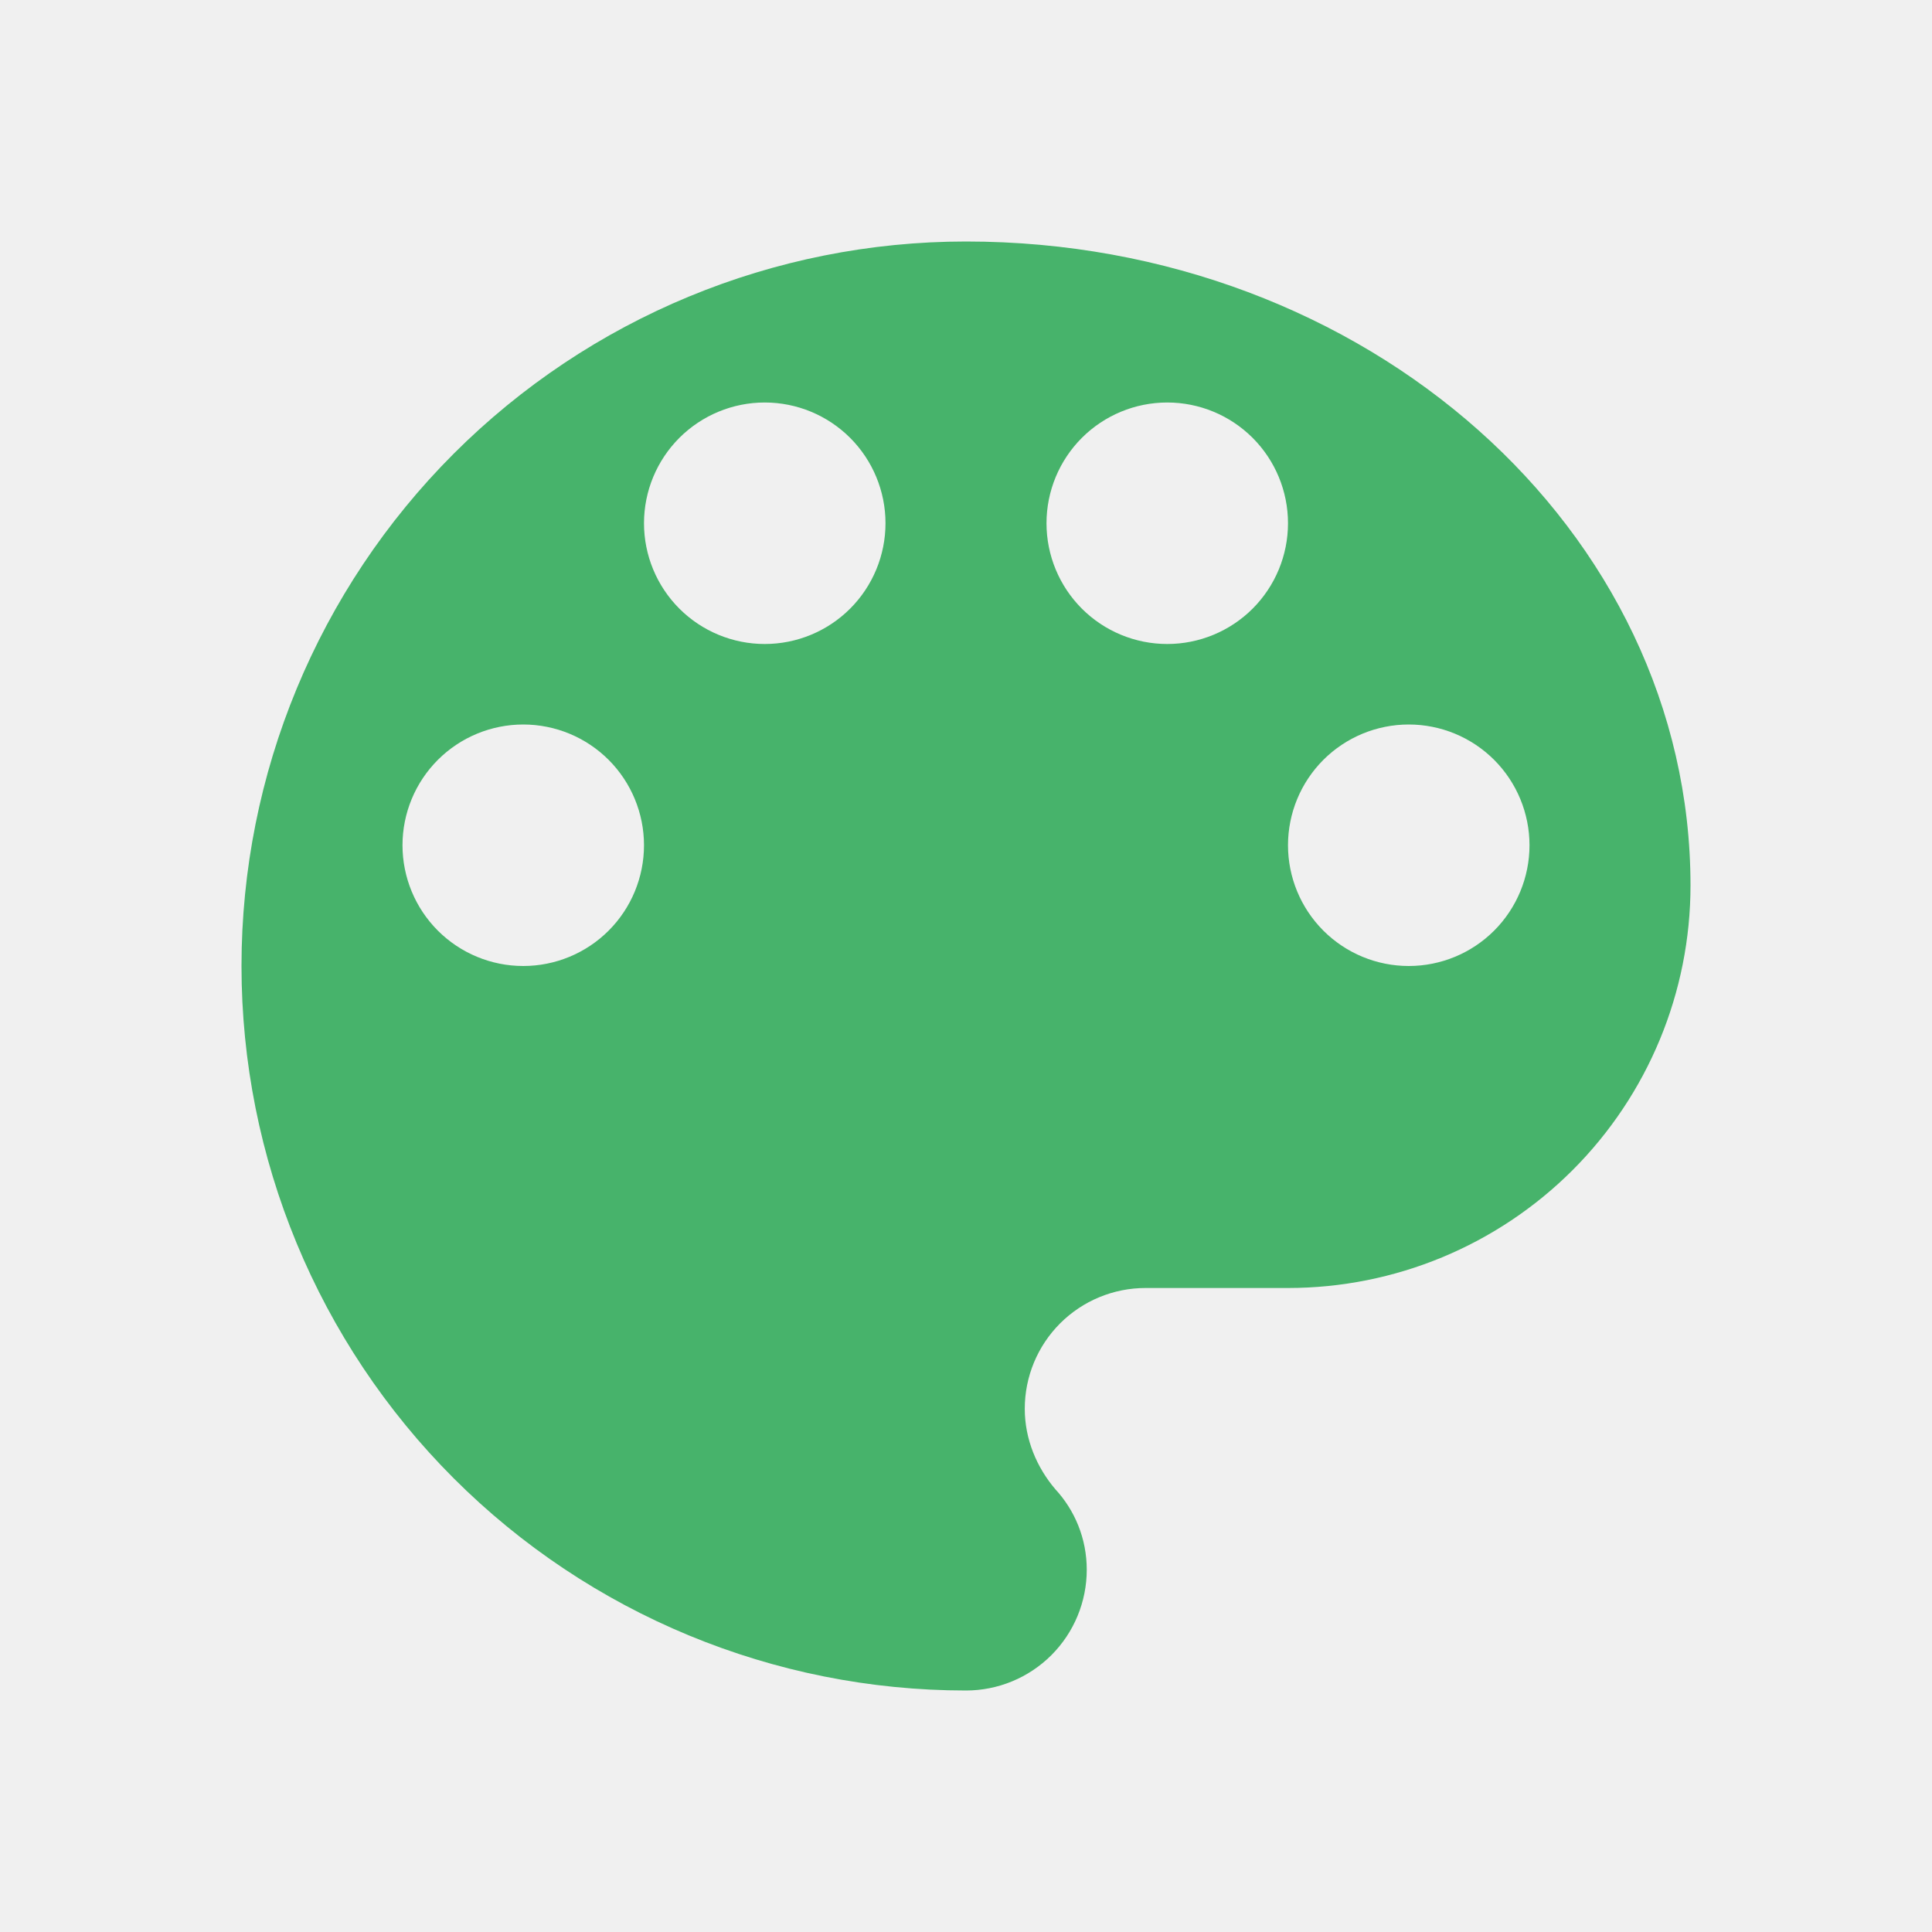
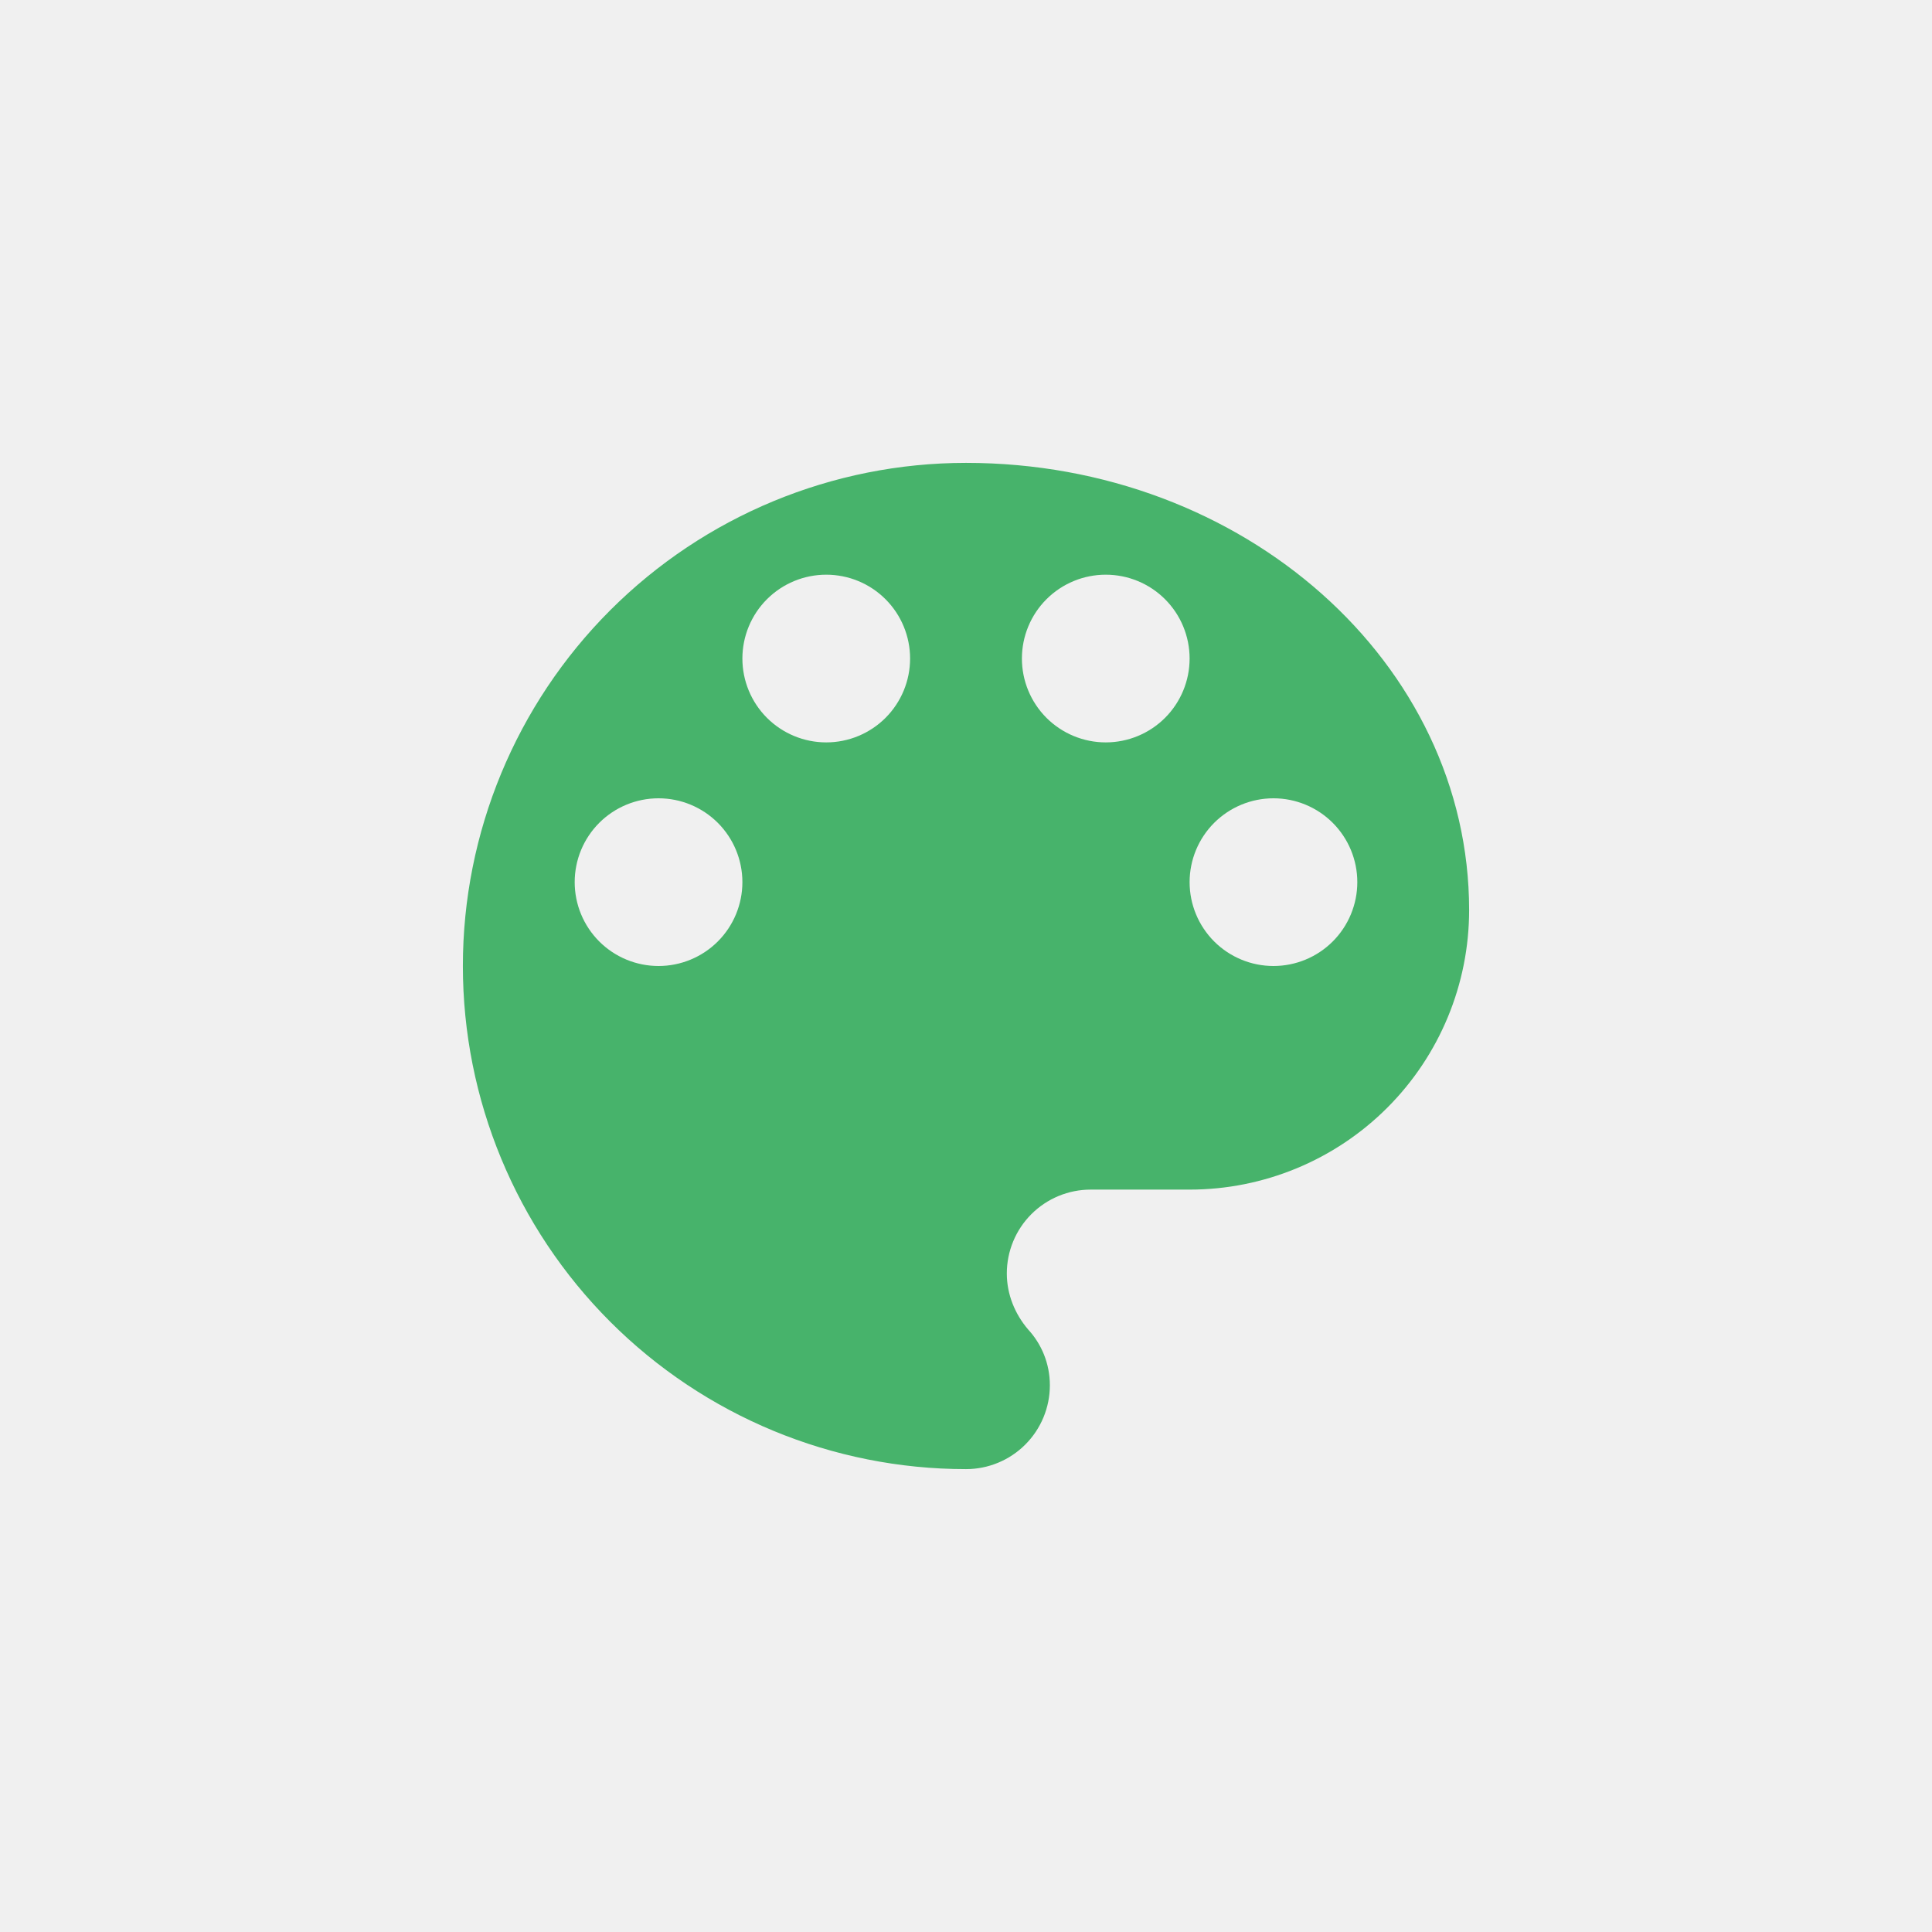
<svg xmlns="http://www.w3.org/2000/svg" width="96" height="96" viewBox="0 0 96 96" fill="none">
  <g clip-path="url(#clip0_4992_6462)">
-     <path d="M70 48C68.409 48 66.883 47.368 65.757 46.243C64.632 45.117 64 43.591 64 42C64 40.409 64.632 38.883 65.757 37.757C66.883 36.632 68.409 36 70 36C71.591 36 73.117 36.632 74.243 37.757C75.368 38.883 76 40.409 76 42C76 43.591 75.368 45.117 74.243 46.243C73.117 47.368 71.591 48 70 48ZM58 32C56.409 32 54.883 31.368 53.757 30.243C52.632 29.117 52 27.591 52 26C52 24.409 52.632 22.883 53.757 21.757C54.883 20.632 56.409 20 58 20C59.591 20 61.117 20.632 62.243 21.757C63.368 22.883 64 24.409 64 26C64 27.591 63.368 29.117 62.243 30.243C61.117 31.368 59.591 32 58 32ZM38 32C36.409 32 34.883 31.368 33.757 30.243C32.632 29.117 32 27.591 32 26C32 24.409 32.632 22.883 33.757 21.757C34.883 20.632 36.409 20 38 20C39.591 20 41.117 20.632 42.243 21.757C43.368 22.883 44 24.409 44 26C44 27.591 43.368 29.117 42.243 30.243C41.117 31.368 39.591 32 38 32ZM26 48C24.409 48 22.883 47.368 21.757 46.243C20.632 45.117 20 43.591 20 42C20 40.409 20.632 38.883 21.757 37.757C22.883 36.632 24.409 36 26 36C27.591 36 29.117 36.632 30.243 37.757C31.368 38.883 32 40.409 32 42C32 43.591 31.368 45.117 30.243 46.243C29.117 47.368 27.591 48 26 48ZM48 12C38.452 12 29.296 15.793 22.544 22.544C15.793 29.296 12 38.452 12 48C12 57.548 15.793 66.704 22.544 73.456C29.296 80.207 38.452 84 48 84C49.591 84 51.117 83.368 52.243 82.243C53.368 81.117 54 79.591 54 78C54 76.44 53.4 75.04 52.44 74C51.52 72.92 50.92 71.52 50.92 70C50.92 68.409 51.552 66.883 52.677 65.757C53.803 64.632 55.329 64 56.92 64H64C69.304 64 74.391 61.893 78.142 58.142C81.893 54.391 84 49.304 84 44C84 26.32 67.88 12 48 12Z" fill="#47B36B" />
+     <path d="M63.278 48C62.173 48 61.113 47.561 60.331 46.78C59.55 45.998 59.111 44.938 59.111 43.833C59.111 42.728 59.55 41.669 60.331 40.887C61.113 40.106 62.173 39.667 63.278 39.667C64.383 39.667 65.443 40.106 66.224 40.887C67.005 41.669 67.444 42.728 67.444 43.833C67.444 44.938 67.005 45.998 66.224 46.78C65.443 47.561 64.383 48 63.278 48ZM54.944 36.889C53.839 36.889 52.78 36.45 51.998 35.669C51.217 34.887 50.778 33.827 50.778 32.722C50.778 31.617 51.217 30.557 51.998 29.776C52.78 28.994 53.839 28.556 54.944 28.556C56.05 28.556 57.109 28.994 57.891 29.776C58.672 30.557 59.111 31.617 59.111 32.722C59.111 33.827 58.672 34.887 57.891 35.669C57.109 36.45 56.05 36.889 54.944 36.889ZM41.056 36.889C39.95 36.889 38.891 36.45 38.109 35.669C37.328 34.887 36.889 33.827 36.889 32.722C36.889 31.617 37.328 30.557 38.109 29.776C38.891 28.994 39.95 28.556 41.056 28.556C42.161 28.556 43.22 28.994 44.002 29.776C44.783 30.557 45.222 31.617 45.222 32.722C45.222 33.827 44.783 34.887 44.002 35.669C43.22 36.45 42.161 36.889 41.056 36.889ZM32.722 48C31.617 48 30.557 47.561 29.776 46.78C28.994 45.998 28.556 44.938 28.556 43.833C28.556 42.728 28.994 41.669 29.776 40.887C30.557 40.106 31.617 39.667 32.722 39.667C33.827 39.667 34.887 40.106 35.669 40.887C36.45 41.669 36.889 42.728 36.889 43.833C36.889 44.938 36.45 45.998 35.669 46.78C34.887 47.561 33.827 48 32.722 48ZM48 23C41.37 23 35.011 25.634 30.322 30.322C25.634 35.011 23 41.37 23 48C23 54.63 25.634 60.989 30.322 65.678C35.011 70.366 41.37 73 48 73C49.105 73 50.165 72.561 50.946 71.78C51.728 70.998 52.167 69.938 52.167 68.833C52.167 67.75 51.75 66.778 51.083 66.056C50.444 65.306 50.028 64.333 50.028 63.278C50.028 62.173 50.467 61.113 51.248 60.331C52.03 59.55 53.089 59.111 54.194 59.111H59.111C62.795 59.111 66.327 57.648 68.932 55.043C71.537 52.438 73 48.906 73 45.222C73 32.944 61.806 23 48 23Z" fill="#47B36B" />
  </g>
  <defs>
    <clipPath id="clip0_4992_6462">
      <rect width="96" height="96" fill="white" />
    </clipPath>
  </defs>
</svg>
